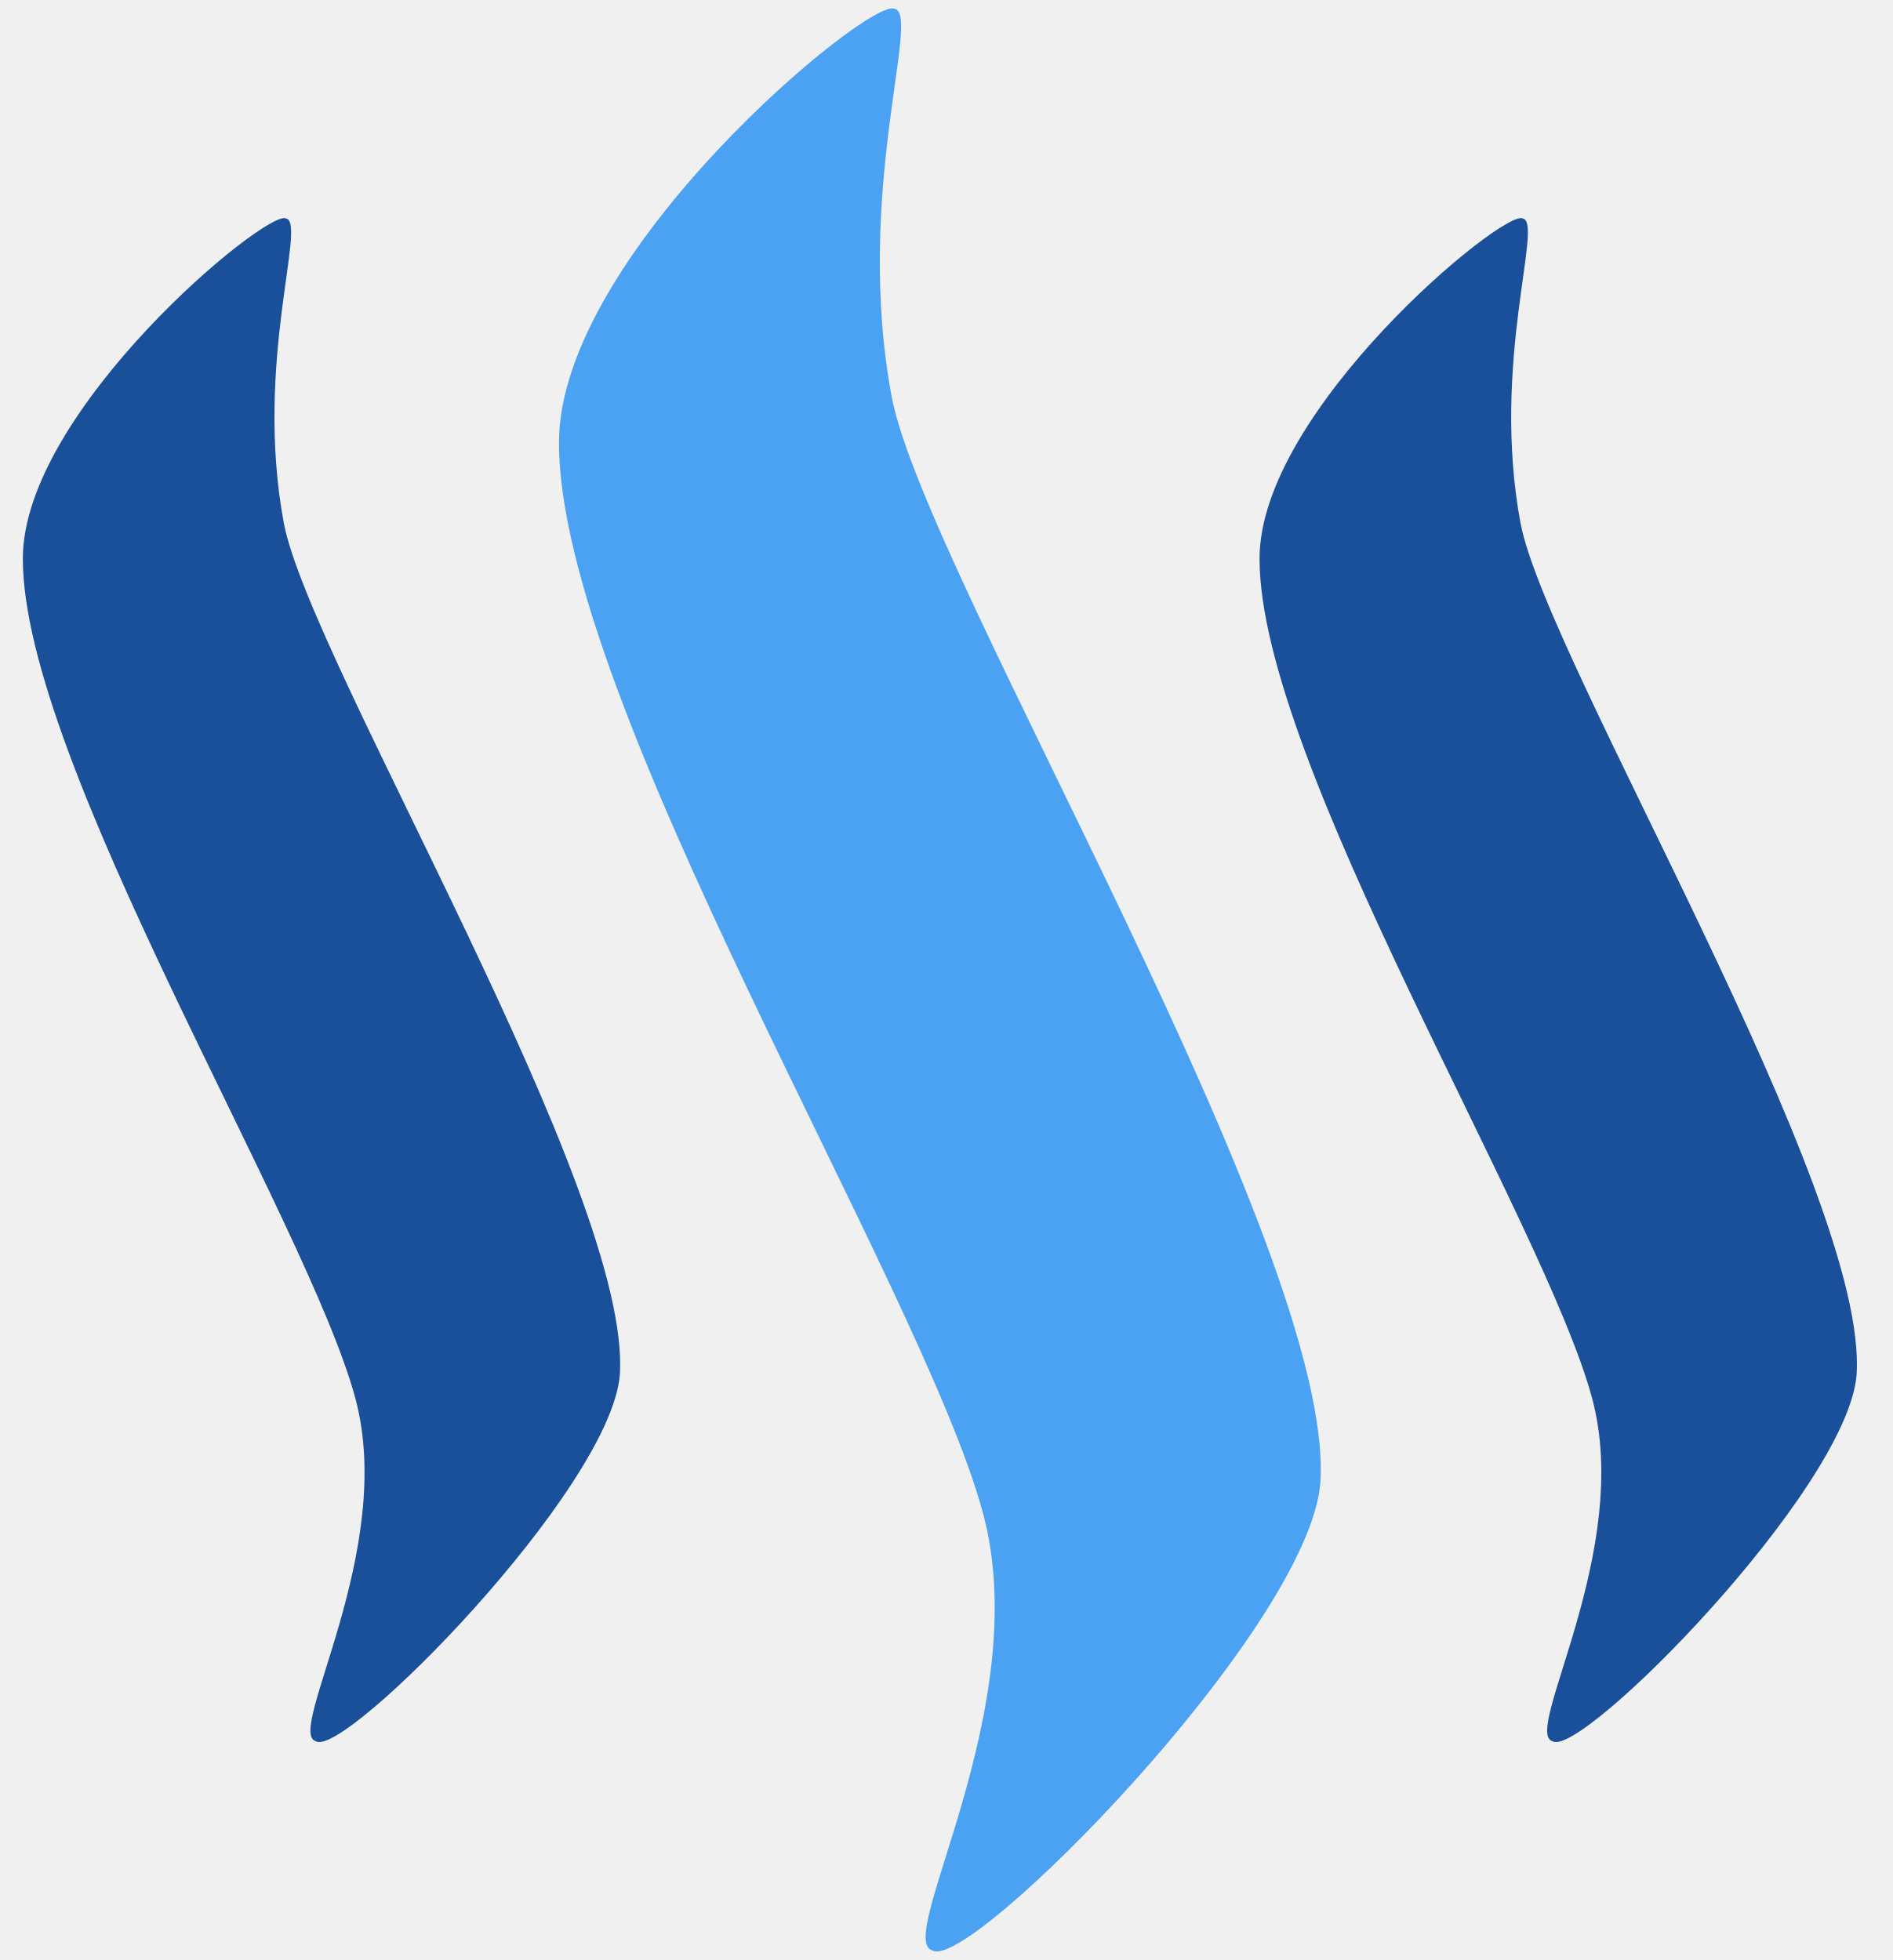
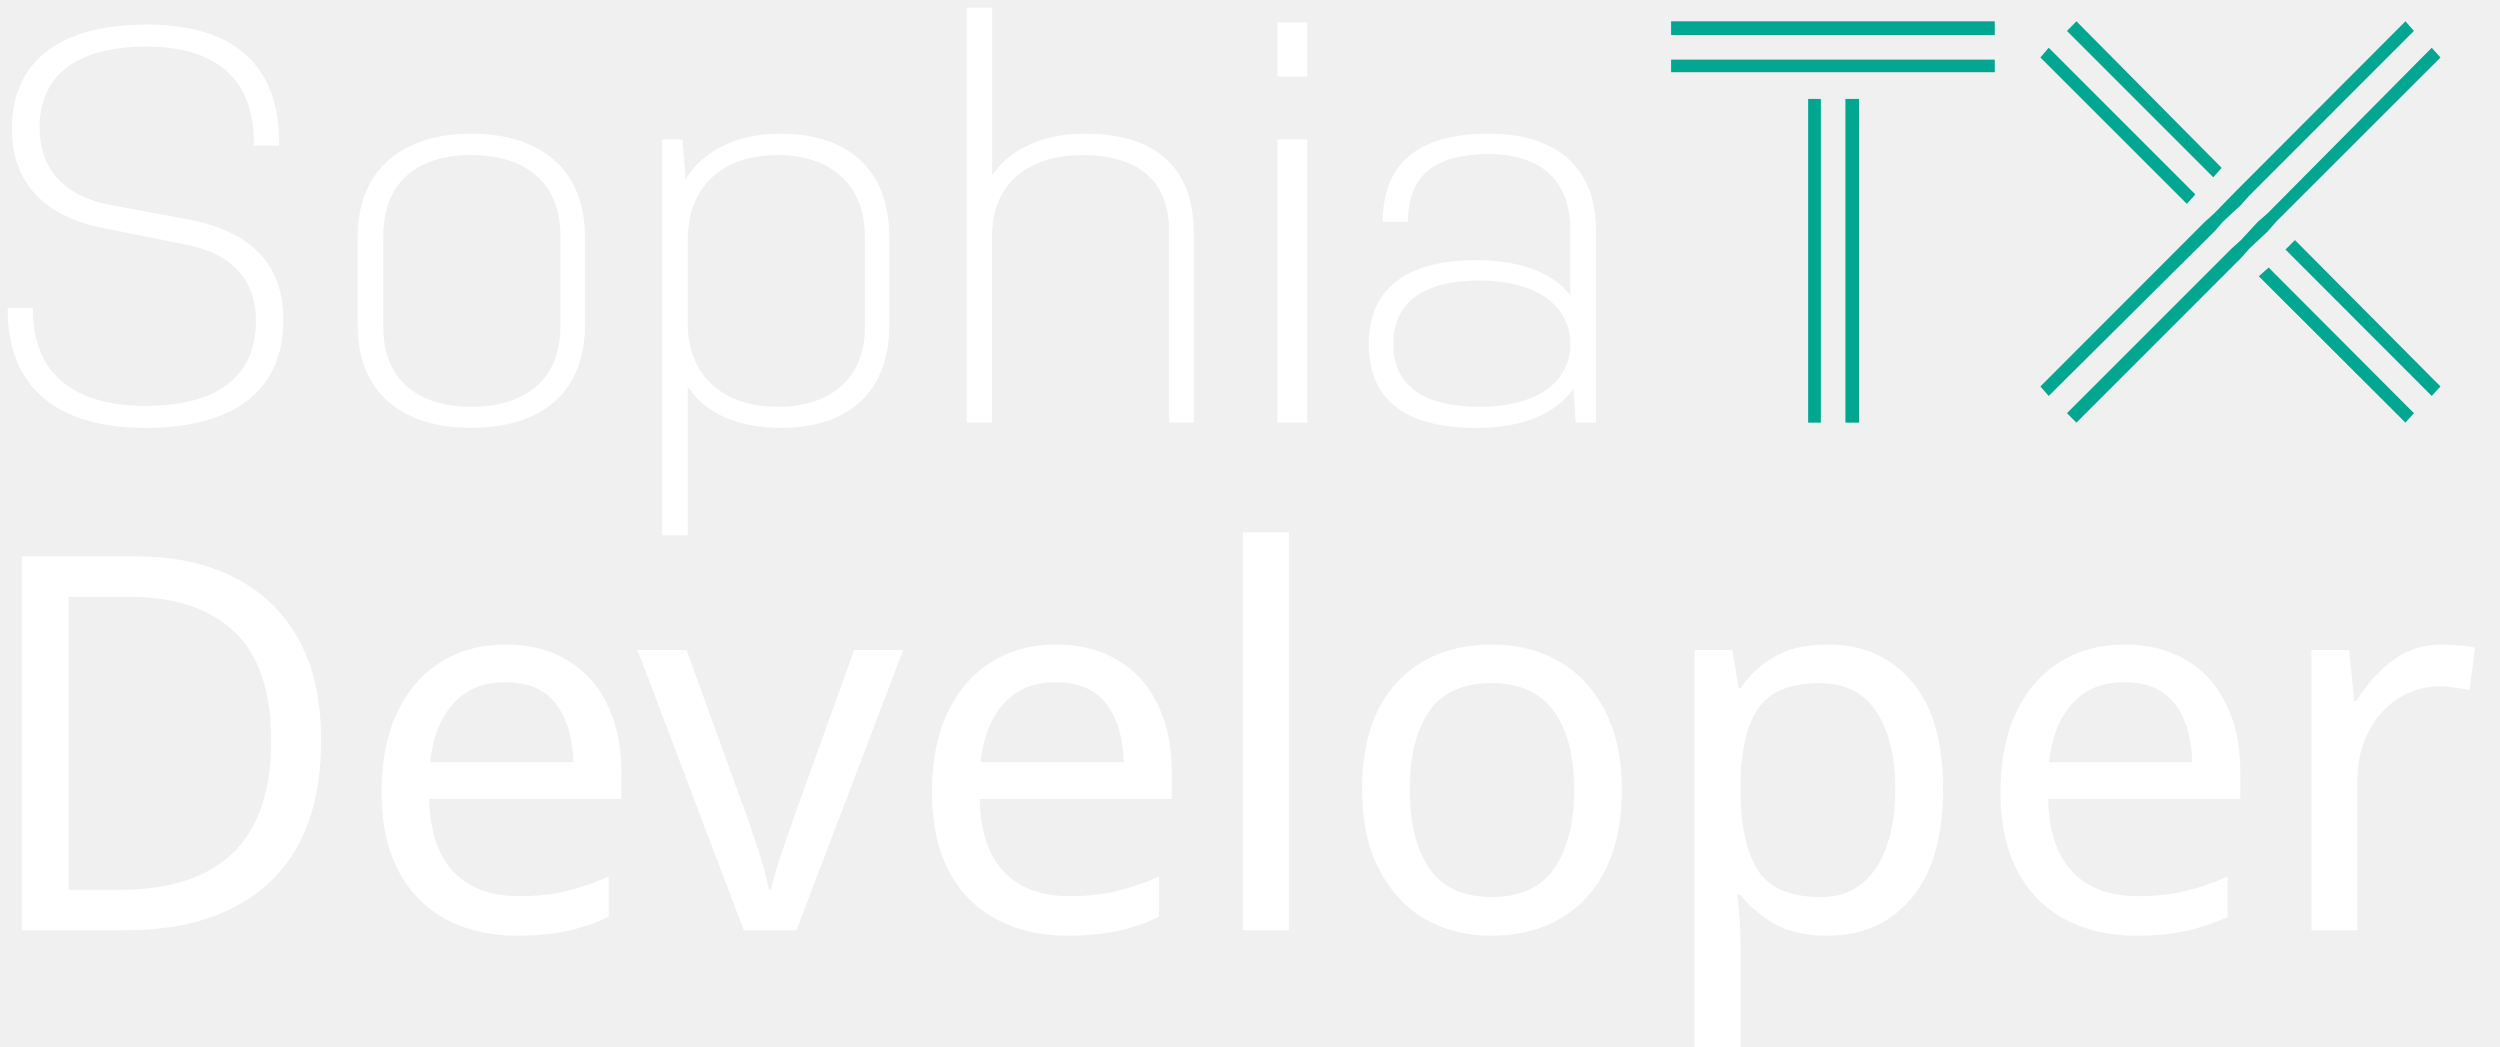
- <svg xmlns="http://www.w3.org/2000/svg" width="28px" height="29px" viewBox="0 0 28 29" version="1.1">
-   <g stroke="none" stroke-width="1" fill="#ffffff" fill-rule="evenodd">
-     <g id="SteemLogo">
-       <path d="M4.229,3.232 C3.945,3.09 0.338,6.071 0.338,8.265 C0.333,11.263 4.545,18.055 5.255,20.683 C5.865,22.936 4.219,25.64 4.672,25.763 C5.085,26.028 9.015,22.049 9.168,20.352 C9.365,17.65 4.579,9.771 4.198,7.737 C3.755,5.363 4.548,3.285 4.229,3.232 L4.229,3.232 L4.229,3.232 Z" id="Fill-1" fill="#1A5099" />
-       <path d="M13.232,0.13 C12.87,-0.051 8.269,3.748 8.269,6.548 C8.264,10.372 13.635,19.034 14.539,22.381 C15.317,25.255 13.22,28.704 13.793,28.858 C14.324,29.195 19.332,24.124 19.53,21.957 C19.782,18.513 13.676,8.467 13.19,5.869 C12.627,2.849 13.635,0.197 13.232,0.13 L13.232,0.13 L13.232,0.13 Z" id="Fill-2" fill="#4BA2F2" />
-       <path d="M22.524,3.232 C22.242,3.09 18.632,6.071 18.632,8.265 C18.628,11.263 22.84,18.055 23.55,20.683 C24.16,22.936 22.514,25.64 22.966,25.763 C23.382,26.028 27.312,22.049 27.463,20.352 C27.66,17.65 22.874,9.771 22.492,7.737 C22.05,5.363 22.842,3.285 22.524,3.232 L22.524,3.232 Z" id="Fill-3" fill="#1A5099" />
+ <svg xmlns="http://www.w3.org/2000/svg" width="86px" height="36px" viewBox="0 0 86 36" version="1.1">
+   <g id="Artboard" stroke="none" stroke-width="1" fill="none" fill-rule="evenodd">
+     <g id="logo">
+       <path d="M5.042,0.845 C7.997,0.845 9.602,2.197 9.602,4.902 L9.602,5.009 L8.733,5.009 L8.733,4.902 C8.733,2.742 7.455,1.604 5.041,1.604 C2.592,1.603 1.362,2.63 1.362,4.381 C1.362,5.88 2.267,6.76 3.799,7.052 L6.538,7.558 C8.553,7.967 9.748,9.018 9.748,11.003 C9.748,13.474 7.999,14.72 5.007,14.72 C2.015,14.72 0.265,13.367 0.265,10.662 L0.265,10.592 L1.133,10.592 L1.133,10.665 C1.133,12.864 2.556,13.963 5.005,13.963 C7.454,13.963 8.804,12.971 8.804,11.04 C8.804,9.541 7.887,8.694 6.355,8.407 L3.618,7.86 C1.652,7.485 0.408,6.4 0.408,4.421 C0.409,2.124 2.05,0.845 5.042,0.845 Z" id="Path" fill="#FFFFFF" />
+       <path d="M16.213,4.599 C18.578,4.599 20.121,5.806 20.121,8.151 L20.121,11.18 C20.121,13.545 18.578,14.717 16.213,14.717 C13.873,14.72 12.304,13.547 12.304,11.18 L12.304,8.152 C12.304,5.807 13.873,4.599 16.213,4.599 Z M16.213,5.334 C14.394,5.334 13.185,6.239 13.185,8.112 L13.185,11.255 C13.185,13.079 14.392,13.994 16.213,13.994 C18.034,13.994 19.278,13.079 19.278,11.255 L19.278,8.113 C19.278,6.24 18.035,5.335 16.213,5.335 L16.213,5.334 Z" id="Shape" fill="#FFFFFF" fill-rule="nonzero" />
+       <path d="M26.864,4.599 C29.207,4.599 30.592,5.879 30.592,8.151 L30.592,11.18 C30.592,13.472 29.207,14.717 26.864,14.717 C25.406,14.717 24.274,14.246 23.657,13.292 L23.657,18.415 L22.776,18.415 L22.776,4.795 L23.477,4.795 L23.584,6.172 C24.201,5.155 25.368,4.599 26.864,4.599 Z M26.757,5.334 C24.755,5.334 23.657,6.506 23.657,8.258 L23.657,11.109 C23.657,12.821 24.755,13.994 26.757,13.994 C28.579,13.994 29.753,13.006 29.753,11.255 L29.753,8.113 C29.751,6.362 28.579,5.335 26.757,5.335 L26.757,5.334 Z" id="Shape" fill="#FFFFFF" fill-rule="nonzero" />
+       <path d="M33.259,0.265 L34.129,0.265 L34.129,6.026 C34.79,5.081 35.913,4.599 37.337,4.599 C39.638,4.599 41.064,5.66 41.064,8.005 L41.064,14.539 L40.219,14.539 L40.219,7.967 C40.219,6.133 39.062,5.335 37.23,5.335 C35.408,5.335 34.127,6.288 34.127,8.113 L34.127,14.539 L33.259,14.539 L33.259,0.265 Z" id="Path" fill="#FFFFFF" />
+       <path d="M43.946,14.539 L44.971,14.539 L44.971,4.795 L43.946,4.795 L43.946,14.539 Z M43.946,2.63 L44.971,2.63 L44.971,0.772 L43.946,0.772 L43.946,2.63 Z" id="Shape" fill="#FFFFFF" fill-rule="nonzero" />
+       <path d="M51.211,4.599 C53.481,4.599 54.903,5.699 54.903,7.932 L54.903,14.539 L54.203,14.539 L54.13,13.367 C53.479,14.286 52.308,14.72 50.777,14.72 C48.469,14.72 47.085,13.849 47.085,11.835 C47.085,9.864 48.47,8.95 50.777,8.95 C52.235,8.95 53.406,9.358 54.018,10.156 L54.018,7.899 C54.018,6.133 52.92,5.301 51.209,5.301 C49.421,5.301 48.434,5.987 48.434,7.631 L47.567,7.631 C47.567,5.52 48.908,4.599 51.211,4.599 Z M50.92,9.649 C49.097,9.649 47.932,10.301 47.932,11.834 C47.932,13.366 49.097,13.994 50.92,13.994 C52.743,13.994 54.02,13.22 54.02,11.834 C54.02,10.447 52.743,9.65 50.92,9.65 L50.92,9.649 Z" id="Shape" fill="#FFFFFF" fill-rule="nonzero" />
+       <polygon id="Path" fill="#00A690" points="57.486 2.484 57.486 2.484 68.62 2.484 68.62 2.051 57.486 2.051" />
+       <polygon id="Path" fill="#00A690" points="57.486 1.204 57.486 1.204 68.62 1.204 68.62 0.733 57.486 0.733" />
+       <polygon id="Path" fill="#00A690" points="62.2 14.539 62.2 14.539 62.637 14.539 62.637 3.403 62.2 3.403" />
+       <polygon id="Path" fill="#00A690" points="63.483 14.539 63.483 14.539 63.949 14.539 63.949 3.403 63.483 3.403" />
+       <polygon id="Path" fill="#00A690" points="78.621 8.585 78.621 8.585 83.651 13.62 83.952 13.294 78.946 8.259" />
+       <polygon id="Path" fill="#00A690" points="71.103 1.064 71.103 1.064 76.138 6.099 76.424 5.773 71.429 0.733" />
+       <polygon id="Path" fill="#00A690" points="77.703 9.504 77.703 9.504 82.747 14.539 83.039 14.213 78.042 9.203" />
+       <polygon id="Path" fill="#00A690" points="70.189 1.978 70.189 1.978 75.228 7.013 75.52 6.688 70.476 1.643" />
+       <polygon id="Path" fill="#00A690" points="78.004 7.339 78.004 7.339 77.668 7.631 77.09 8.259 76.765 8.551 71.103 14.213 71.429 14.539 77.09 8.876 77.377 8.551 78.004 7.967 78.295 7.631 83.952 1.978 83.651 1.643" />
+       <polygon id="Path" fill="#00A690" points="77.09 6.4 77.09 6.4 76.765 6.727 76.171 7.339 75.846 7.631 70.189 13.294 70.476 13.62 76.171 7.967 76.463 7.631 77.09 7.052 77.377 6.727 83.039 1.064 82.747 0.733" />
    </g>
+     <text id="Developers" font-family="Barlow-ExtraLight, Barlow" font-size="18" font-weight="300" fill="#FFFFFF">
+       <tspan x="-1" y="32">Developers</tspan>
+     </text>
  </g>
</svg>
